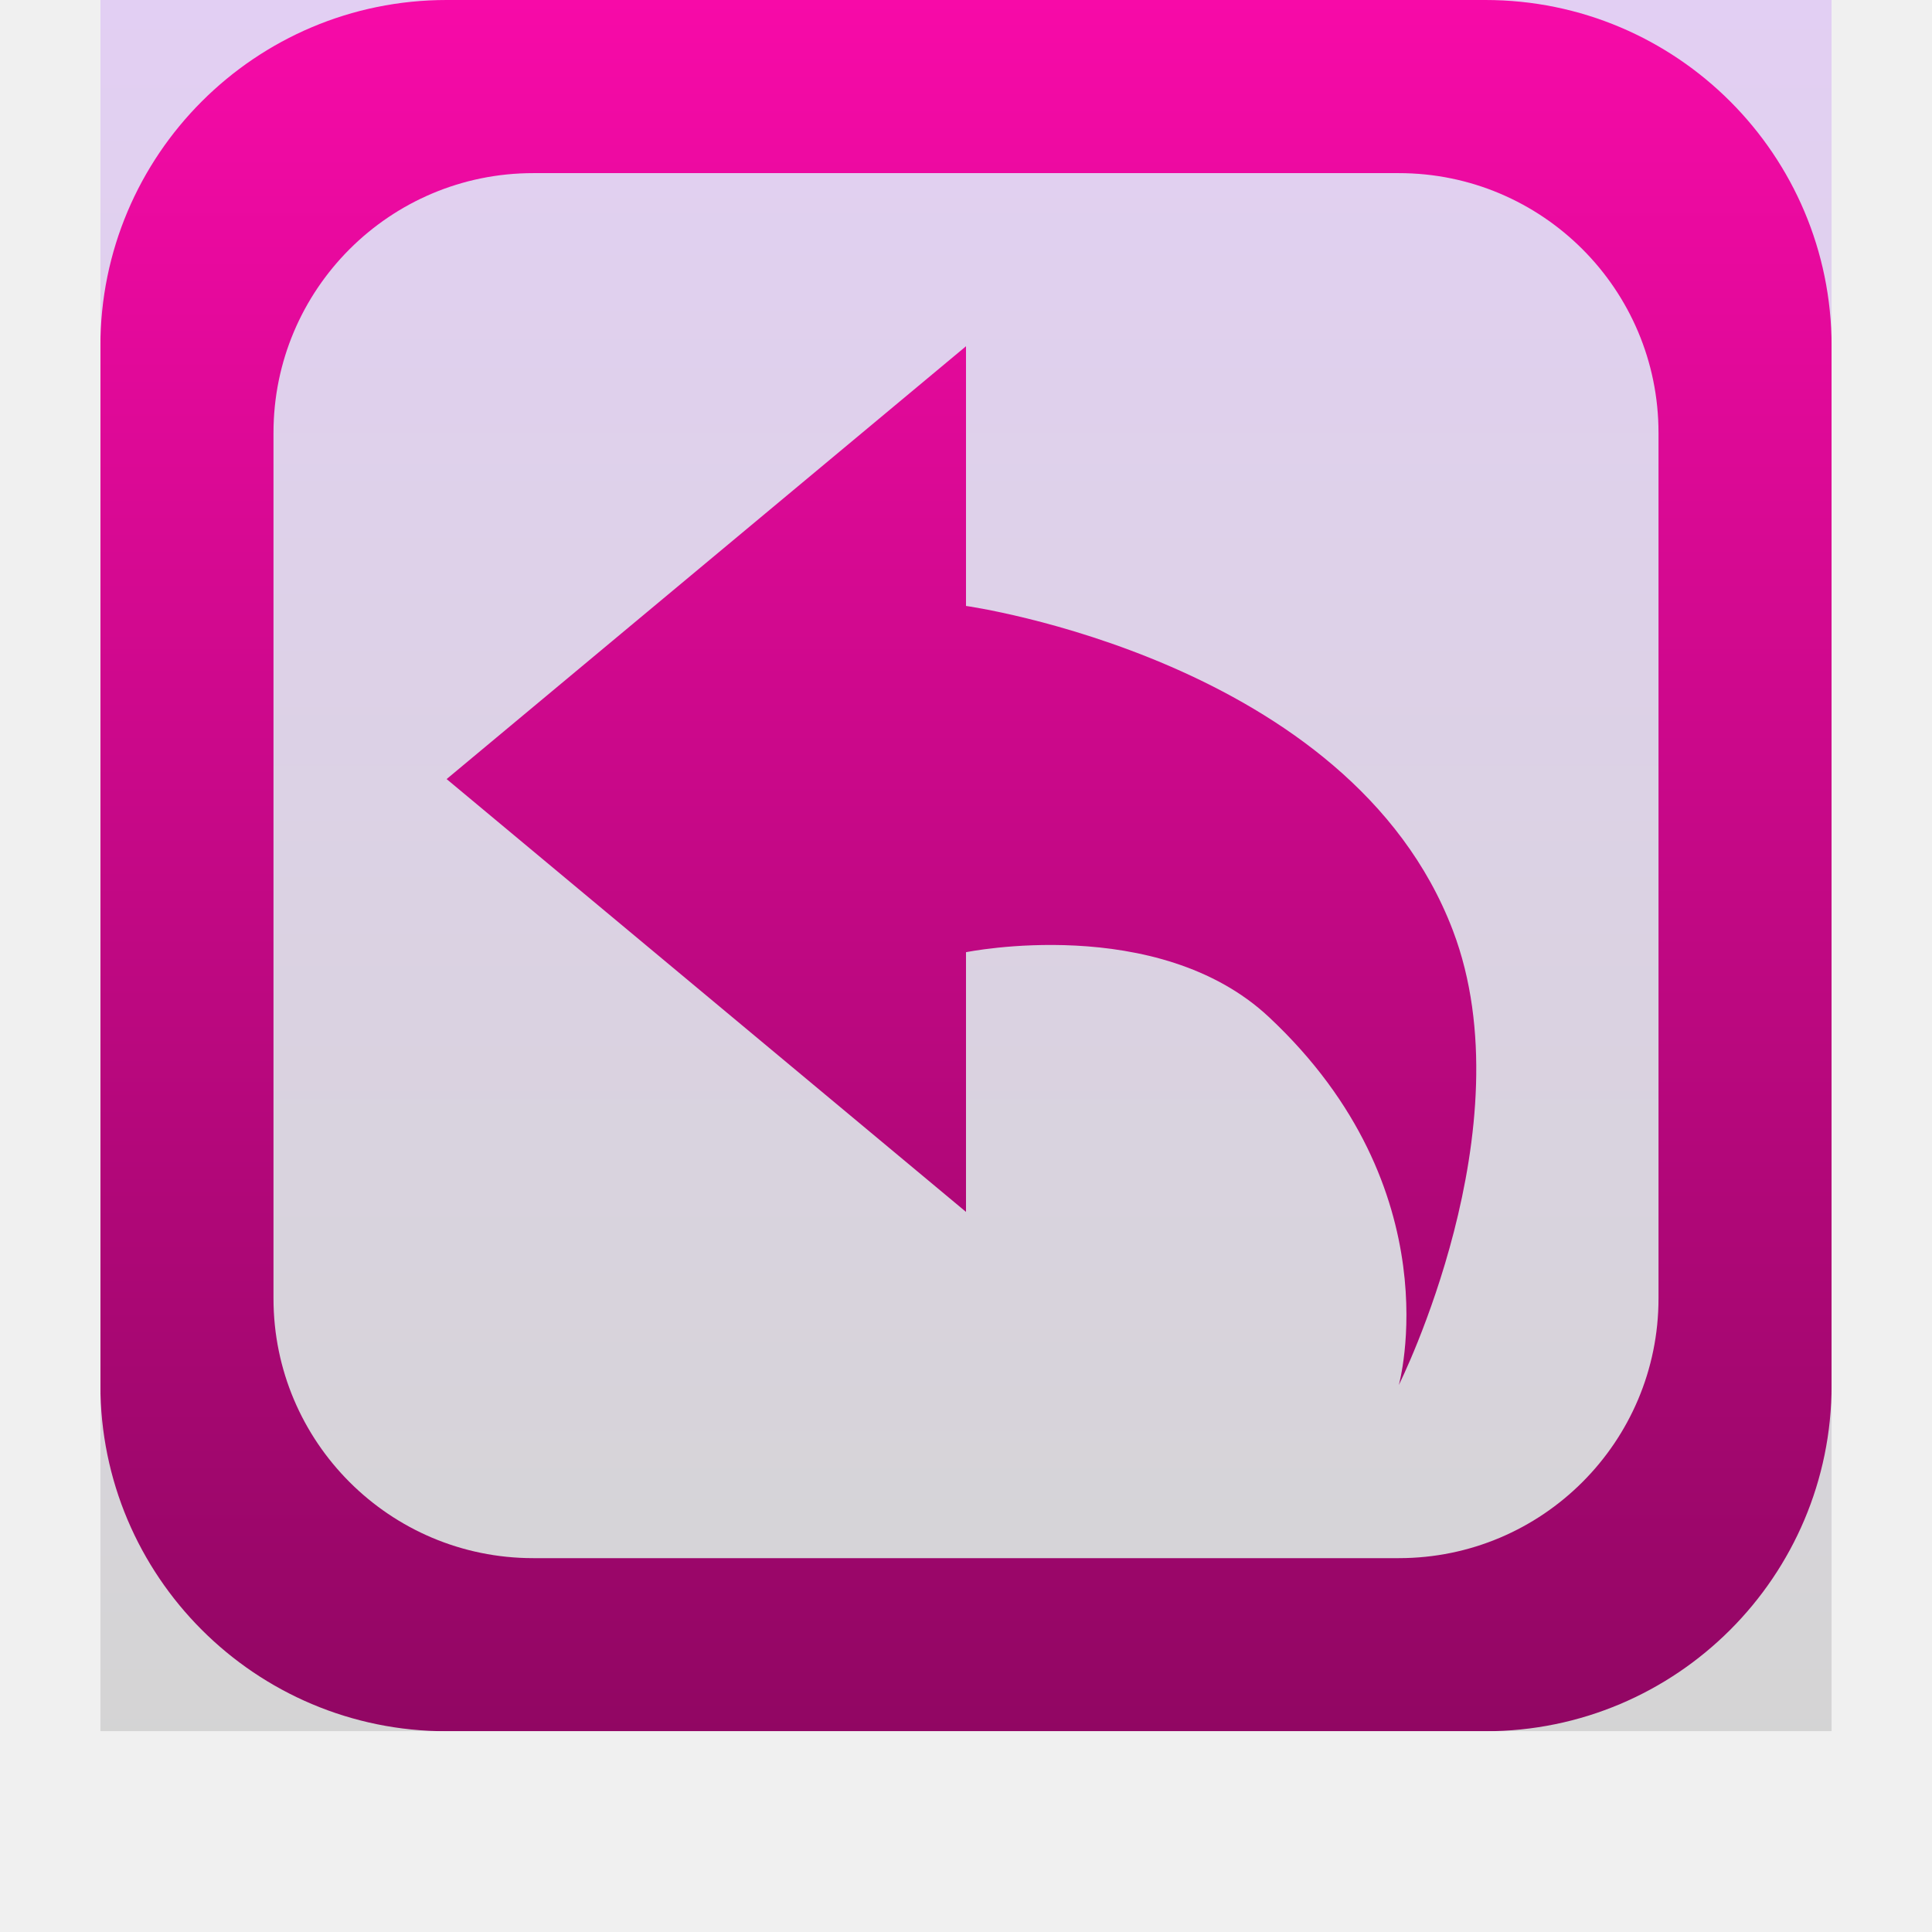
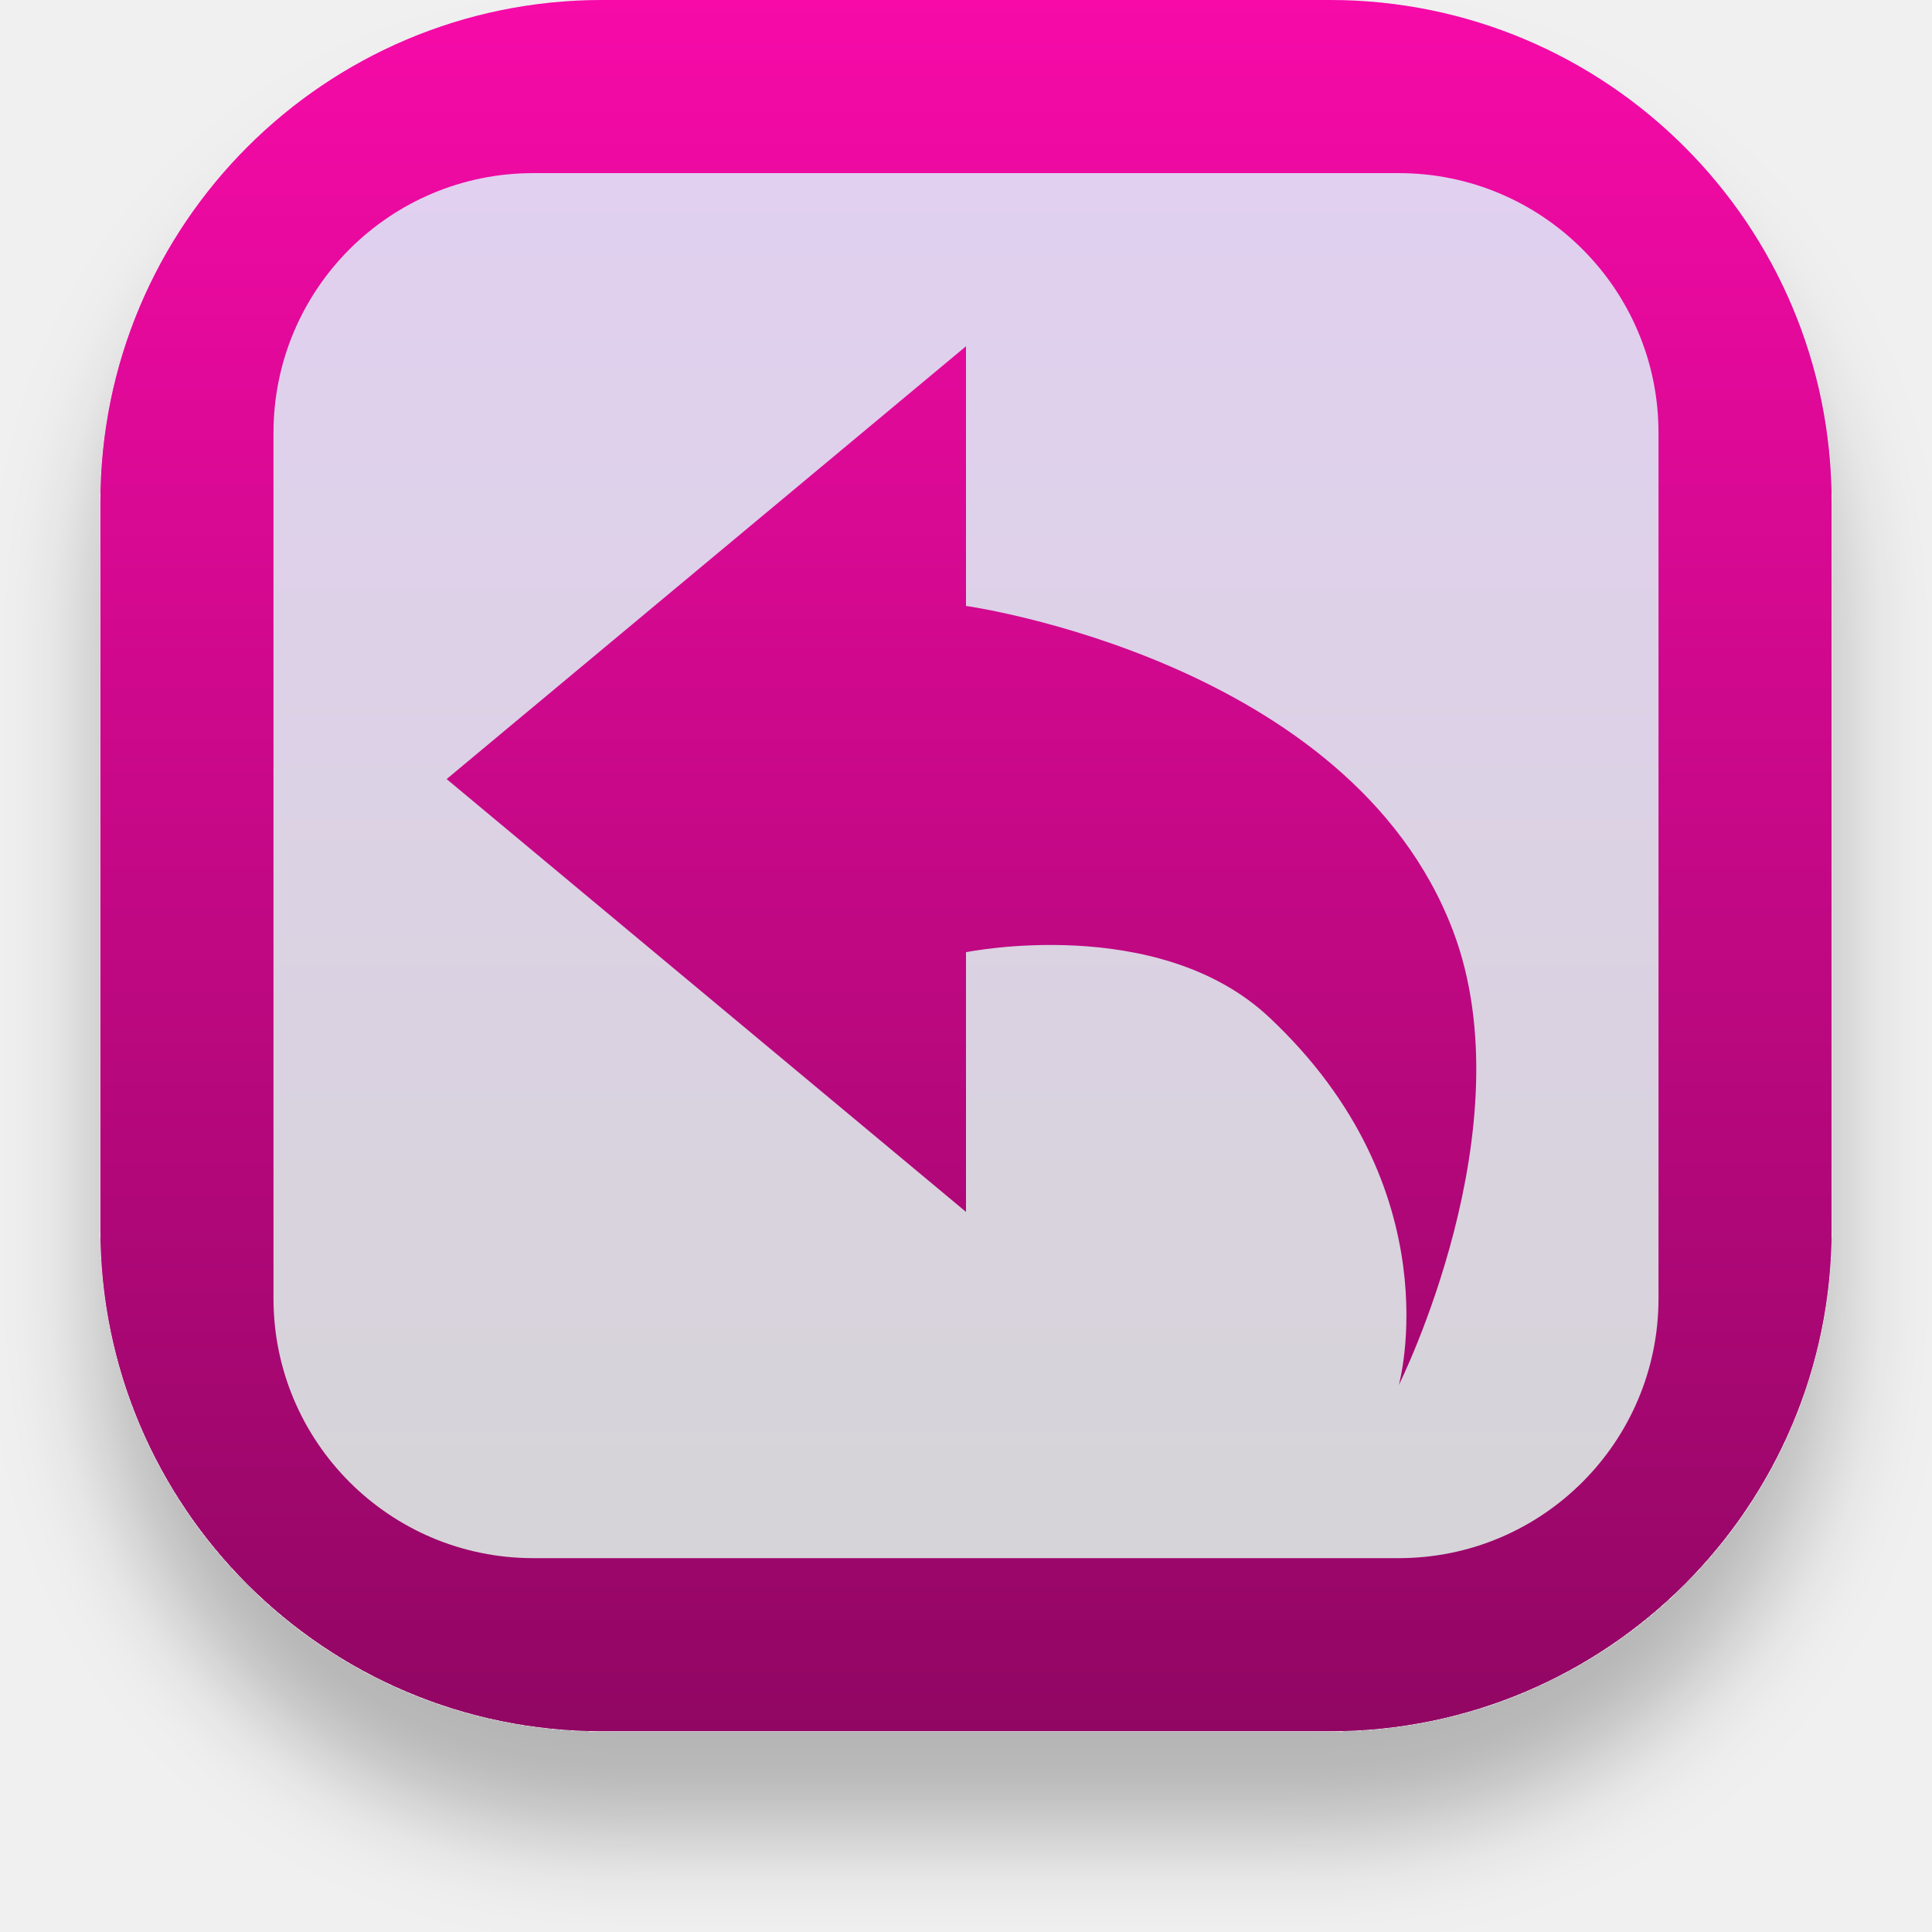
<svg xmlns="http://www.w3.org/2000/svg" width="77" height="77" viewBox="0 0 77 77" fill="none">
-   <g clip-path="url(#clip0_21_2)" filter="url(#filter0_d_21_2)">
-     <rect width="69" height="69" transform="translate(4)" fill="url(#paint0_linear_21_2)" fill-opacity="0.2" />
-     <path d="M38.5 24.15V13.8L17.8 31.05L38.5 48.3V37.95C38.5 37.95 46.143 36.387 50.575 40.537C57.936 47.43 55.75 55.2 55.75 55.2C55.75 55.2 60.889 44.935 57.906 37.087C53.801 26.29 38.5 24.15 38.5 24.15ZM59.2 0H17.8C10.179 0 4 6.179 4 13.8V55.2C4 62.821 10.178 68.999 17.8 68.999H59.2C66.821 68.999 72.999 62.821 72.999 55.2V13.8C72.999 6.179 66.821 0 59.2 0ZM66.1 51.75C66.1 57.465 61.466 62.1 55.75 62.1H21.25C15.534 62.1 10.9 57.465 10.9 51.75V17.25C10.9 11.534 15.534 6.9 21.25 6.9H55.75C61.465 6.9 66.1 11.534 66.1 17.25V51.75Z" fill="url(#paint1_linear_21_2)" />
+   <g filter="url(#filter0_d_21_2)">
+     <g clip-path="url(#clip0_21_2)">
+       <rect x="4" width="69" height="69" rx="20" fill="url(#paint0_linear_21_2)" fill-opacity="0.2" />
+       <path d="M38.5 24.15V13.8L17.8 31.05L38.5 48.3V37.95C38.5 37.95 46.143 36.387 50.575 40.537C57.936 47.43 55.75 55.2 55.75 55.2C55.75 55.2 60.889 44.935 57.906 37.087C53.801 26.29 38.5 24.15 38.5 24.15ZM59.2 0H17.8C10.179 0 4 6.179 4 13.8V55.2C4 62.821 10.178 68.999 17.8 68.999H59.2C66.821 68.999 72.999 62.821 72.999 55.2V13.8C72.999 6.179 66.821 0 59.2 0ZM66.1 51.75C66.1 57.465 61.466 62.1 55.75 62.1H21.25C15.534 62.1 10.9 57.465 10.9 51.75V17.25C10.9 11.534 15.534 6.9 21.25 6.9H55.75C61.465 6.9 66.1 11.534 66.1 17.25V51.75Z" fill="url(#paint1_linear_21_2)" />
+     </g>
  </g>
  <defs>
    <filter id="filter0_d_21_2" x="0" y="0" width="77" height="77" filterUnits="userSpaceOnUse" color-interpolation-filters="sRGB">
      <feFlood flood-opacity="0" result="BackgroundImageFix" />
      <feColorMatrix in="SourceAlpha" type="matrix" values="0 0 0 0 0 0 0 0 0 0 0 0 0 0 0 0 0 0 127 0" result="hardAlpha" />
      <feOffset dy="4" />
      <feGaussianBlur stdDeviation="2" />
      <feComposite in2="hardAlpha" operator="out" />
      <feColorMatrix type="matrix" values="0 0 0 0 0 0 0 0 0 0 0 0 0 0 0 0 0 0 0.25 0" />
      <feBlend mode="normal" in2="BackgroundImageFix" result="effect1_dropShadow_21_2" />
      <feBlend mode="normal" in="SourceGraphic" in2="effect1_dropShadow_21_2" result="shape" />
    </filter>
-     <linearGradient id="paint0_linear_21_2" x1="34.5" y1="0" x2="34.5" y2="69" gradientUnits="userSpaceOnUse">
+     <linearGradient id="paint0_linear_21_2" x1="38.5" y1="0" x2="38.5" y2="69" gradientUnits="userSpaceOnUse">
      <stop stop-color="#AB4CFF" />
      <stop offset="1" stop-color="#666666" />
    </linearGradient>
    <linearGradient id="paint1_linear_21_2" x1="38.5" y1="0" x2="38.5" y2="68.999" gradientUnits="userSpaceOnUse">
      <stop stop-color="#F70AA8" />
      <stop offset="1" stop-color="#910663" />
    </linearGradient>
    <clipPath id="clip0_21_2">
-       <rect width="69" height="69" fill="white" transform="translate(4)" />
+       <rect x="4" width="69" height="69" rx="20" fill="white" />
    </clipPath>
  </defs>
</svg>
